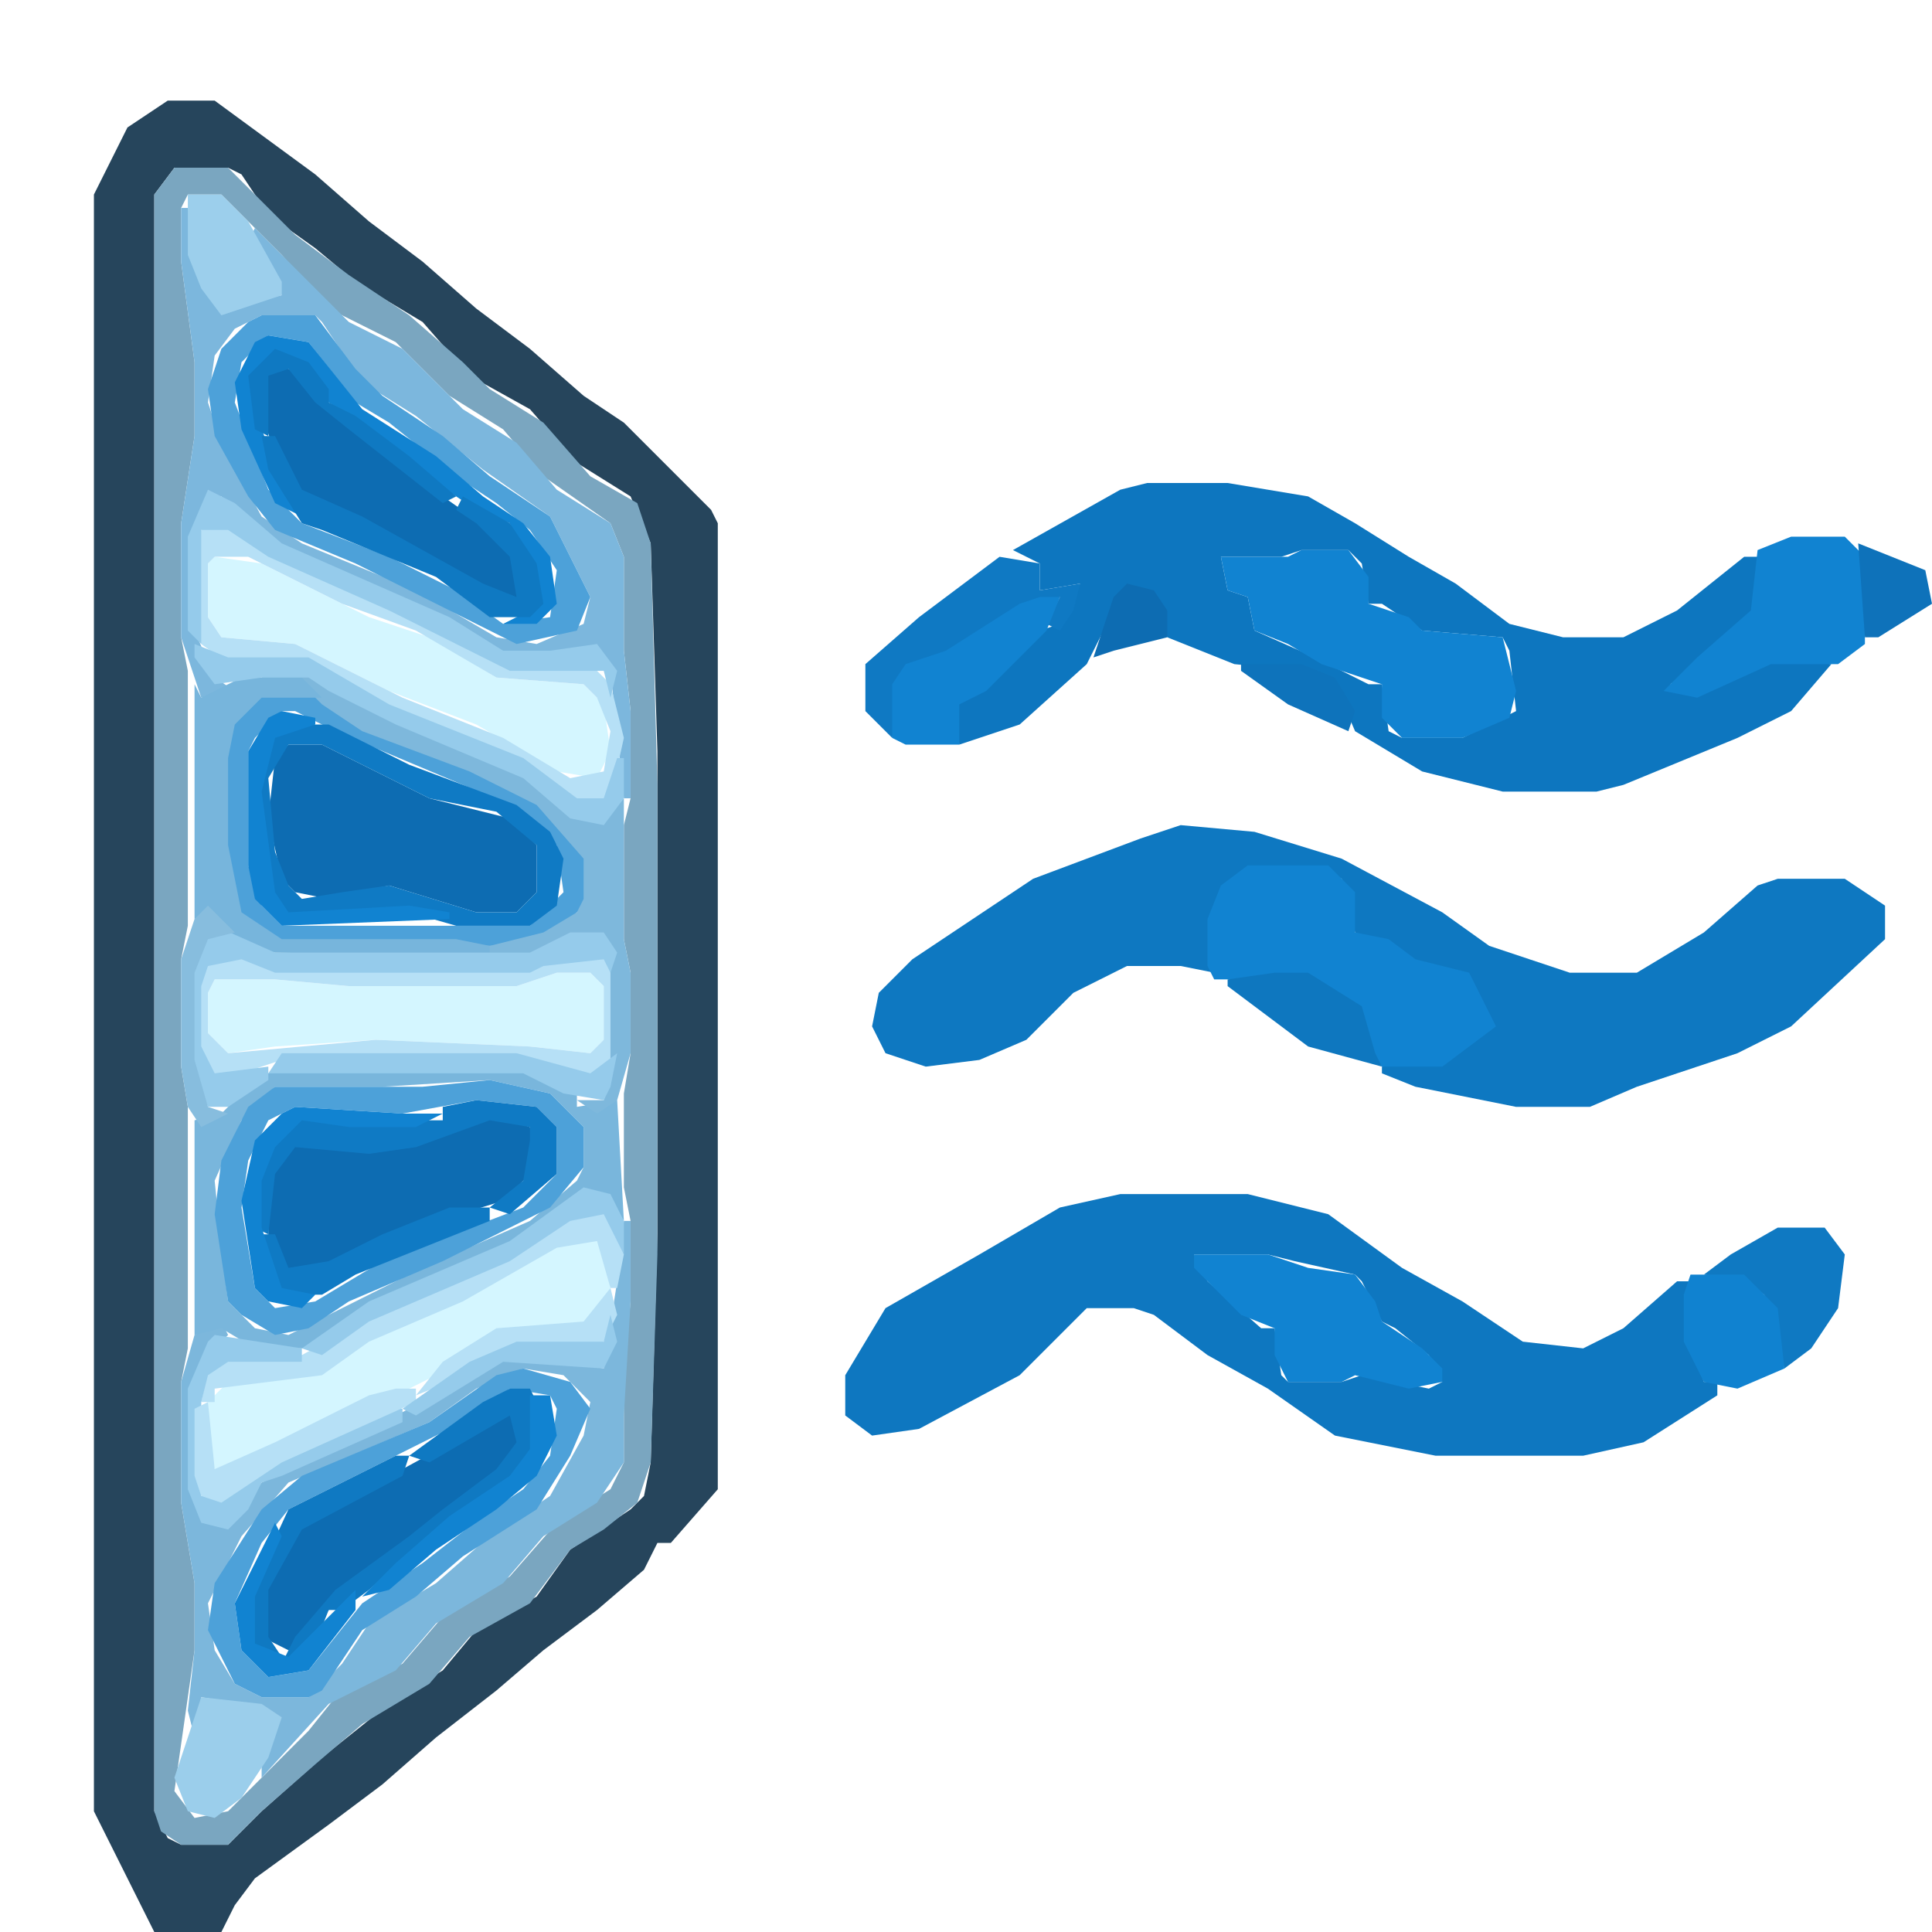
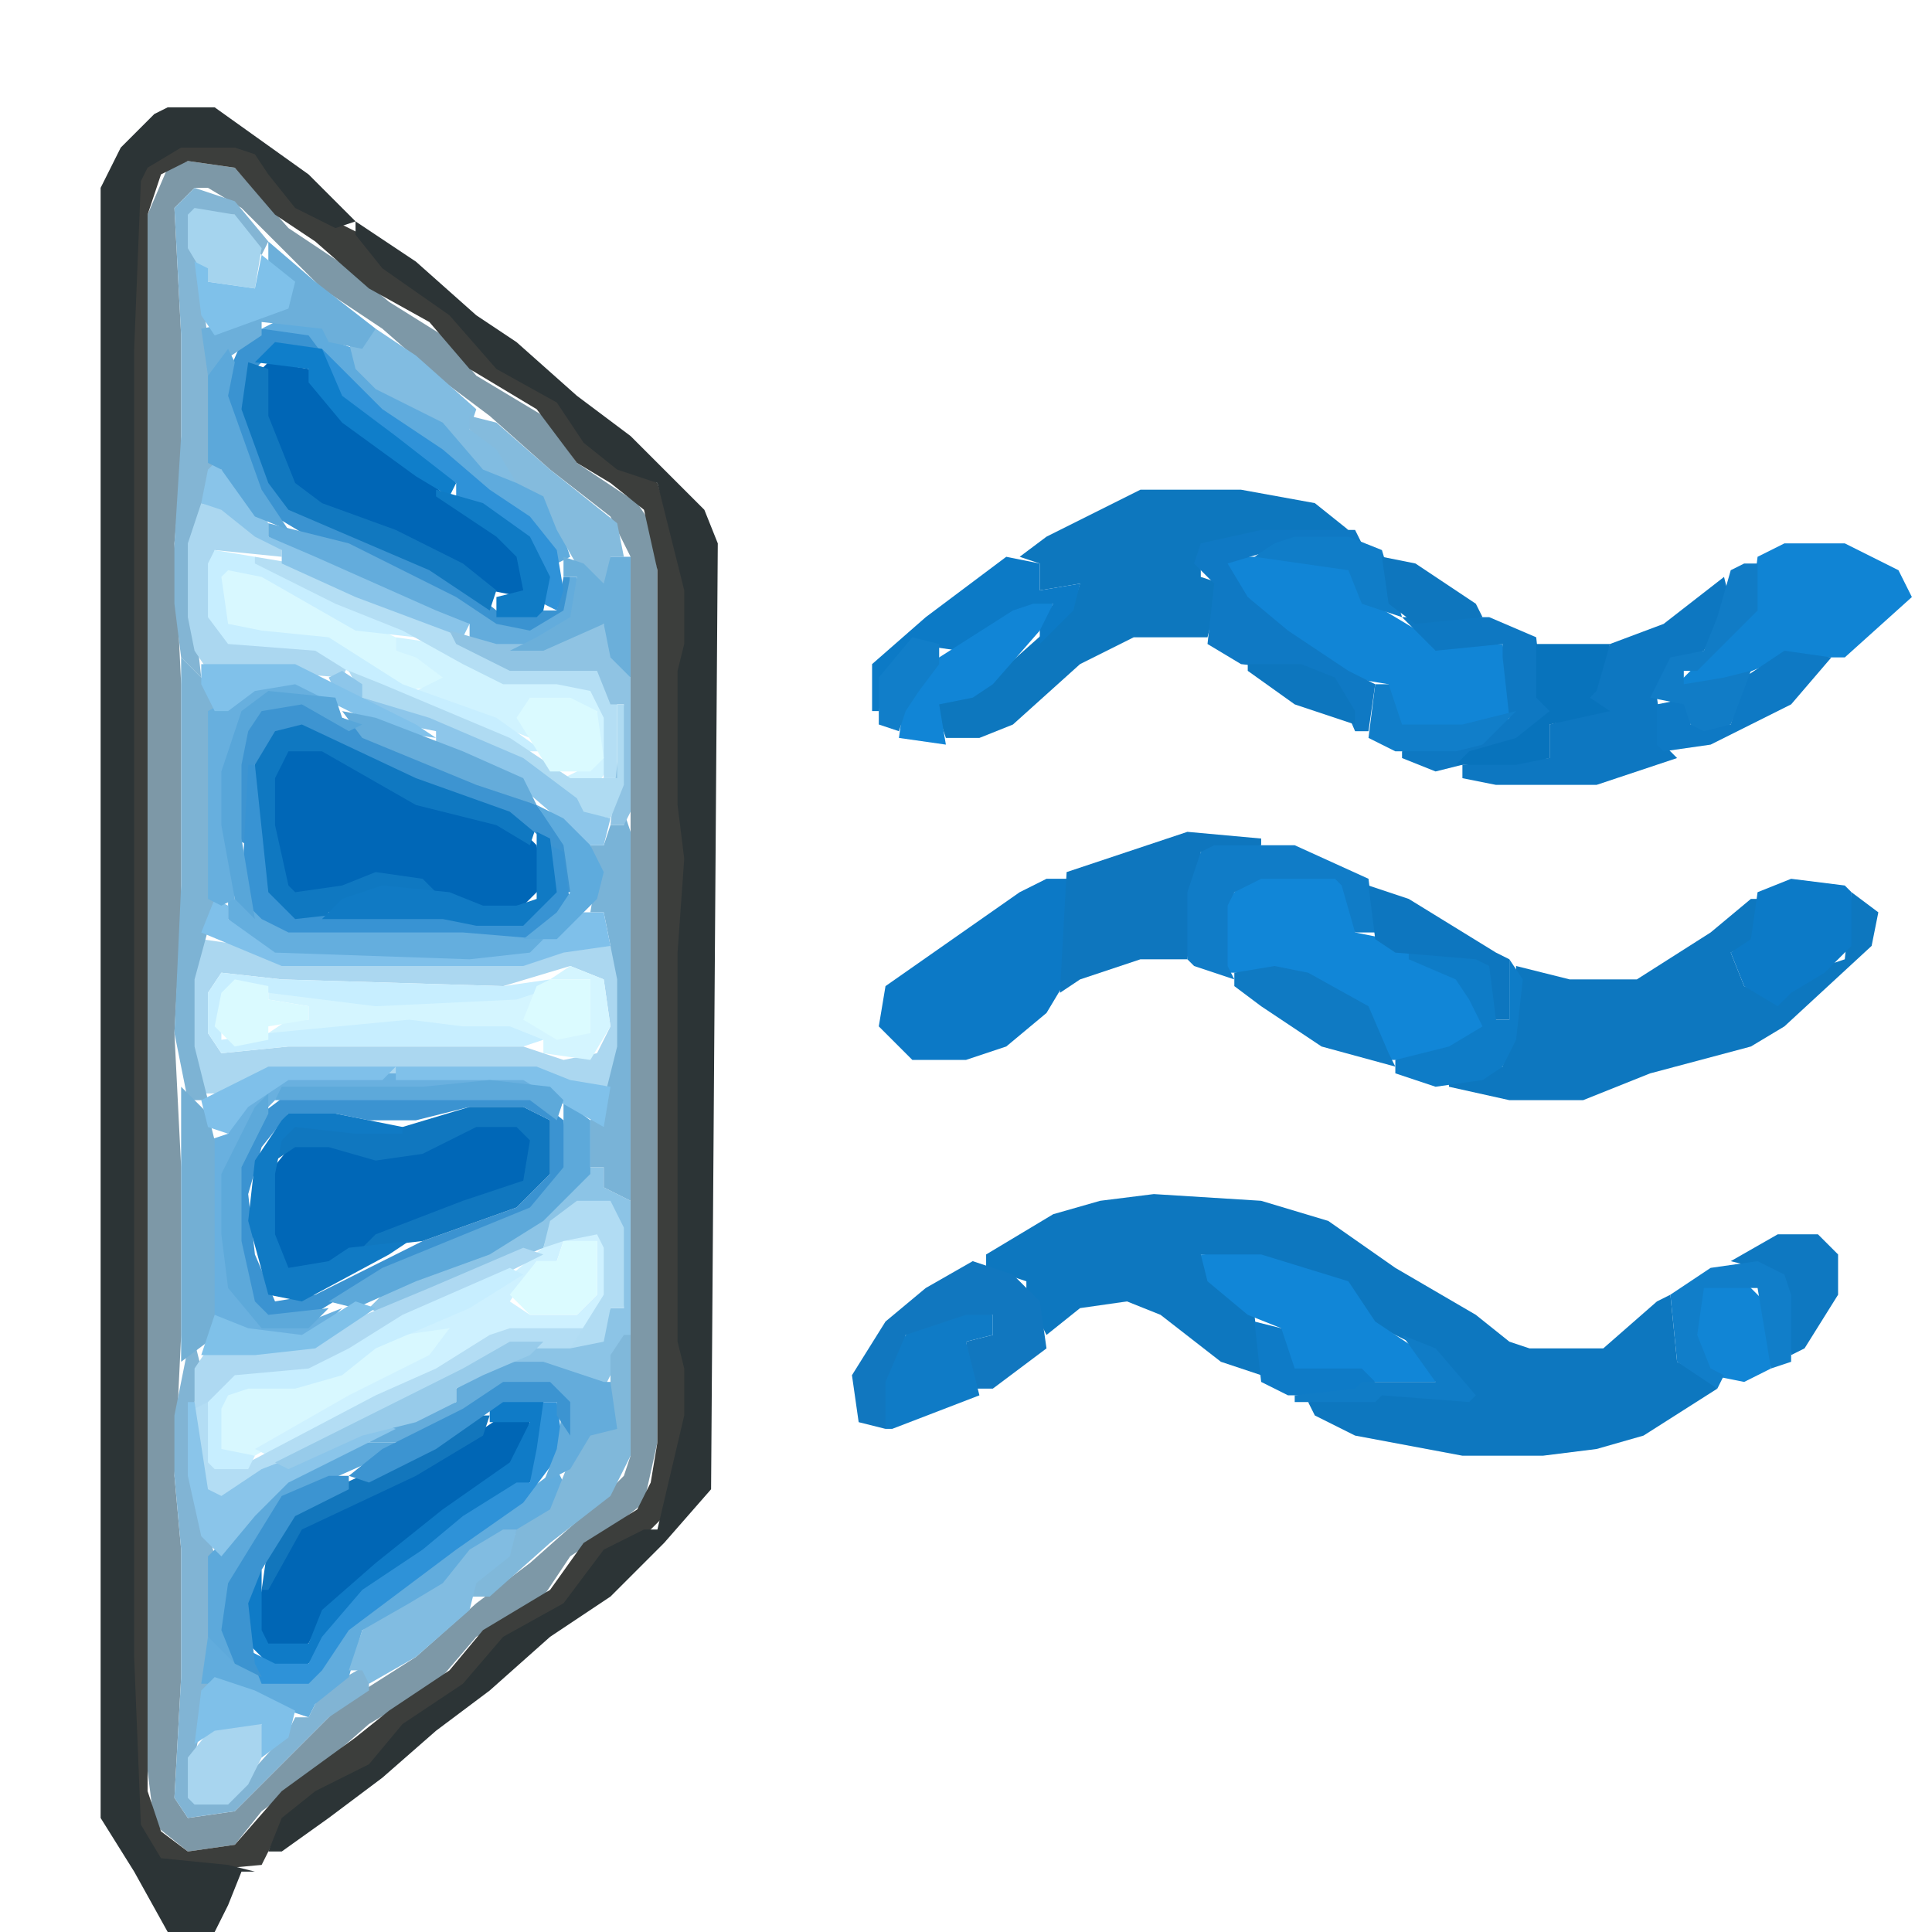
<svg xmlns="http://www.w3.org/2000/svg" viewBox="0 0 288 288" version="1.1" width="288" height="288">
-   <path d="M0,0 L7,0 L22,11 L30,18 L38,24 L46,31 L54,37 L62,44 L68,48 L81,61 L82,63 L82,207 L75,215 L73,215 L71,219 L64,225 L56,231 L49,237 L40,244 L32,251 L24,257 L13,265 L10,269 L8,273 L-2,273 L-8,261 L-11,255 L-11,14 L-6,4 Z M1,10 L-2,14 L-2,255 L0,259 L2,260 L9,260 L14,255 L23,247 L33,239 L41,234 L46,228 L55,223 L60,216 L69,210 L71,208 L72,203 L73,169 L73,97 L72,66 L69,59 L61,54 L54,46 L45,41 L38,33 L28,27 L22,22 L15,17 L11,11 L9,10 Z " fill="#26455C" transform="translate(25,15)" />
-   <path d="M0,0 L8,0 L13,5 L18,10 L26,16 L35,22 L43,29 L47,33 L55,38 L62,46 L69,50 L71,56 L72,92 L72,162 L71,193 L69,199 L64,203 L59,206 L53,214 L44,219 L38,226 L28,232 L21,238 L13,245 L8,250 L1,250 L-2,248 L-3,245 L-3,4 Z M2,4 L1,6 L1,14 L3,29 L3,40 L1,53 L1,70 L2,75 L2,113 L1,118 L1,134 L2,140 L2,176 L1,181 L1,199 L3,211 L3,221 L0,242 L3,246 L8,245 L20,233 L24,228 L34,223 L40,216 L50,210 L57,202 L65,197 L67,193 L67,179 L68,169 L68,157 L67,152 L67,138 L68,132 L68,120 L67,115 L67,98 L68,94 L68,81 L67,72 L67,58 L65,53 L55,46 L49,39 L41,34 L33,26 L23,21 L16,13 L7,4 Z " fill="#7AA6C0" transform="translate(26,25)" />
-   <path d="M0,0 L11,1 L24,5 L39,13 L46,18 L58,22 L68,22 L78,16 L86,9 L89,8 L99,8 L105,12 L105,17 L91,30 L83,34 L68,39 L61,42 L50,42 L35,39 L30,37 L30,36 L39,35 L46,30 L43,23 L34,20 L26,16 L24,8 L22,7 L10,7 L6,10 L5,14 L5,22 L0,21 L-8,21 L-16,25 L-23,32 L-30,35 L-38,36 L-44,34 L-46,30 L-45,25 L-40,20 L-31,14 L-22,8 L-6,2 Z " fill="#0E78C1" transform="translate(176,123)" />
-   <path d="M0,0 L19,0 L31,3 L42,11 L51,16 L60,22 L69,23 L75,20 L83,13 L85,13 L85,22 L87,28 L89,28 L89,30 L78,37 L69,39 L47,39 L32,36 L22,29 L13,24 L5,18 L2,17 L-5,17 L-10,22 L-15,27 L-30,35 L-37,36 L-41,33 L-41,27 L-35,17 L-21,9 L-9,2 Z M11,9 L13,13 L21,20 L23,20 L24,27 L25,28 L33,28 L36,27 L46,29 L48,28 L46,24 L41,20 L39,19 L36,13 L35,12 L26,10 L22,9 Z " fill="#0E77C0" transform="translate(167,178)" />
-   <path d="M0,0 L12,0 L24,2 L31,6 L39,11 L46,15 L54,21 L62,23 L71,23 L79,19 L89,11 L91,11 L91,19 L84,26 L78,30 L82,31 L93,26 L102,27 L96,34 L88,38 L71,45 L67,46 L53,46 L41,43 L31,37 L28,30 L23,28 L13,27 L3,23 L0,16 L-4,17 L-9,27 L-19,36 L-28,39 L-29,33 L-21,27 L-16,22 L-13,21 L-10,15 L-16,16 L-16,12 L-20,10 L-4,1 Z M23,10 L20,11 L11,11 L12,16 L15,17 L16,22 L25,26 L33,30 L35,30 L36,37 L38,38 L47,38 L55,34 L54,25 L53,23 L41,22 L35,18 L33,18 L32,12 L30,10 Z " fill="#0D76BF" transform="translate(171,72)" />
-   <path d="M0,0 L1,0 L3,9 L6,15 L15,13 L10,5 L11,3 L21,13 L25,17 L33,21 L42,30 L50,35 L56,42 L64,47 L66,52 L66,66 L67,75 L67,88 L66,88 L64,69 L62,66 L48,67 L34,59 L13,50 L6,43 L4,43 L2,49 L2,63 L5,70 L8,72 L3,73 L0,64 L0,47 L2,34 L2,23 L0,8 Z M12,16 L8,18 L5,22 L4,29 L6,35 L12,46 L18,50 L35,57 L47,64 L53,65 L60,62 L61,58 L55,46 L45,39 L35,31 L27,26 L21,17 L20,16 Z " fill="#7CB7DD" transform="translate(27,31)" />
-   <path d="M0,0 L1,0 L1,12 L0,29 L0,36 L-4,42 L-12,47 L-18,54 L-28,60 L-34,67 L-44,72 L-54,83 L-54,80 L-52,74 L-57,72 L-63,71 L-64,77 L-65,73 L-64,64 L-64,54 L-66,42 L-66,24 L-64,17 L-60,15 L-59,17 L-63,21 L-64,25 L-64,40 L-62,45 L-58,44 L-54,39 L-38,31 L-24,24 L-18,20 L-8,21 L-3,22 L-1,9 Z M-15,22 L-22,25 L-29,30 L-50,39 L-57,47 L-62,57 L-61,64 L-58,69 L-54,71 L-47,71 L-42,66 L-38,60 L-28,54 L-20,47 L-11,41 L-6,32 L-5,27 L-9,23 Z " fill="#7CB7DC" transform="translate(93,182)" />
-   <path d="M0,0 L12,0 L16,4 L16,10 L21,11 L25,14 L33,16 L37,24 L29,30 L20,30 L17,26 L16,21 L9,17 L-5,17 L-6,15 L-6,8 L-4,3 Z " fill="#1183D1" transform="translate(186,129)" />
-   <path d="M0,0 L5,0 L21,8 L33,11 L37,15 L37,22 L34,25 L28,25 L15,21 L6,23 L1,22 L-1,20 L-3,11 L-2,2 Z " fill="#0D6CB2" transform="translate(43,111)" />
-   <path d="M0,0 L7,0 L10,4 L10,8 L16,10 L18,12 L30,13 L32,21 L31,25 L24,28 L15,28 L12,25 L12,20 L3,17 L-2,14 L-7,12 L-8,7 L-11,6 L-12,1 L-2,1 Z " fill="#1183D1" transform="translate(194,82)" />
-   <path d="M0,0 L5,1 L6,8 L3,13 L2,14 L-11,15 L-20,21 L-26,24 L-36,28 L-50,35 L-53,35 L-54,33 L-54,25 L-51,22 L-37,20 L-26,13 L-10,6 Z " fill="#D4F6FF" transform="translate(85,184)" />
-   <path d="M0,0 L7,1 L23,9 L32,12 L42,18 L55,19 L58,22 L59,29 L57,33 L51,32 L39,25 L26,20 L12,13 L1,12 L-1,9 L-1,1 Z " fill="#D4F6FF" transform="translate(32,83)" />
-   <path d="M0,0 L6,2 L7,8 L2,13 L-11,17 L-23,22 L-26,24 L-31,23 L-33,18 L-33,9 L-29,4 L-16,5 L-3,1 Z " fill="#0D6CB2" transform="translate(73,166)" />
-   <path d="M0,0 L36,0 L44,4 L44,6 L50,5 L51,23 L48,19 L44,20 L34,27 L13,36 L4,42 L-4,42 L-9,39 L-13,40 L-13,8 L-9,7 L-4,2 Z M31,2 L15,3 L-1,3 L-6,8 L-10,17 L-9,27 L-8,35 L-4,39 L1,40 L9,36 L21,30 L37,23 L44,17 L45,15 L45,9 L40,4 Z " fill="#79B6DC" transform="translate(42,159)" />
-   <path d="M0,0 L5,0 L7,2 L7,10 L5,12 L-4,11 L-27,10 L-42,11 L-49,12 L-52,9 L-52,3 L-51,1 L-42,1 L-31,2 L-6,2 Z " fill="#D4F6FF" transform="translate(83,145)" />
-   <path d="M0,0 L9,2 L14,7 L14,13 L9,19 L-7,27 L-21,33 L-27,37 L-32,38 L-37,35 L-39,33 L-41,20 L-40,12 L-36,4 L-32,1 L-10,1 Z M-2,3 L-13,5 L-29,4 L-33,6 L-36,12 L-37,19 L-35,31 L-32,34 L-26,33 L-16,27 L5,19 L10,14 L10,7 L7,4 Z " fill="#4DA1D9" transform="translate(73,161)" />
-   <path d="M0,0 L8,0 L14,8 L18,12 L27,18 L34,24 L43,30 L49,42 L47,47 L38,49 L30,45 L14,37 L2,32 L-2,27 L-7,18 L-8,11 L-6,5 L-2,1 Z M1,3 L-3,7 L-4,13 L1,26 L6,31 L19,36 L29,41 L36,46 L43,45 L44,38 L40,32 L35,28 L29,24 L19,16 L14,13 L7,4 Z " fill="#4DA1D9" transform="translate(39,47)" />
-   <path d="M0,0 L7,0 L18,6 L38,14 L48,23 L49,25 L49,31 L44,36 L40,38 L3,38 L-3,34 L-5,30 L-6,23 L-6,10 L-4,3 Z M3,3 L-1,7 L-2,9 L-2,26 L0,32 L3,35 L40,35 L45,30 L44,23 L39,18 L30,14 L11,6 L5,3 Z " fill="#4DA1D9" transform="translate(39,103)" />
-   <path d="M0,0 L7,2 L10,6 L7,13 L2,21 L-9,28 L-16,34 L-24,39 L-30,48 L-32,49 L-39,49 L-43,47 L-47,39 L-46,32 L-39,21 L-33,16 L-14,8 L-4,1 Z M-2,3 L-11,9 L-27,17 L-35,21 L-39,26 L-43,35 L-42,42 L-38,46 L-32,45 L-24,35 L-15,29 L-6,22 L0,18 L4,13 L5,6 L4,4 Z " fill="#4DA1D9" transform="translate(78,204)" />
-   <path d="M0,0 L4,2 L9,8 L20,16 L25,20 L35,27 L37,31 L36,36 L31,34 L11,23 L4,20 L1,16 L-2,8 L-2,2 Z " fill="#0D6CB2" transform="translate(41,54)" />
-   <path d="M0,0 L2,2 L1,7 L-8,15 L-14,19 L-24,27 L-29,32 L-33,36 L-37,34 L-37,27 L-32,18 L-28,15 L-16,9 L-5,3 Z " fill="#0D6CB2" transform="translate(76,210)" />
-   <path d="M0,0 L5,2 L21,10 L35,16 L41,20 L50,21 L56,21 L59,24 L61,32 L59,41 L54,42 L44,35 L22,26 L14,21 L2,21 L-2,18 L-3,15 L-3,4 L-2,1 Z M0,5 L-1,6 L-1,14 L1,17 L12,18 L28,26 L43,32 L53,38 L58,37 L59,31 L57,26 L55,24 L42,23 L30,16 L19,12 L5,5 Z " fill="#B6E0F6" transform="translate(32,78)" />
-   <path d="M0,0 L7,1 L9,2 L47,2 L52,0 L58,0 L60,4 L60,15 L56,19 L45,16 L10,16 L1,19 L-2,17 L-3,14 L-3,5 Z M51,3 L45,5 L20,5 L9,4 L0,4 L-1,6 L-1,12 L2,15 L24,13 L47,14 L56,15 L58,13 L58,5 L56,3 Z " fill="#B6E0F6" transform="translate(32,142)" />
-   <path d="M0,0 L11,0 L17,2 L24,3 L27,7 L28,10 L34,14 L37,17 L37,19 L32,20 L24,18 L22,19 L14,19 L12,15 L12,11 L7,9 L0,2 Z " fill="#1183D1" transform="translate(178,187)" />
-   <path d="M0,0 L8,0 L11,3 L11,16 L7,19 L-3,19 L-14,24 L-19,23 L-14,18 L-6,11 L-5,2 Z " fill="#1183D1" transform="translate(267,80)" />
-   <path d="M0,0 L7,0 L19,6 L35,12 L40,16 L42,20 L41,27 L37,30 L26,30 L19,28 L1,29 L-2,25 L-4,10 L-2,2 Z M1,3 L-2,8 L-1,19 L1,24 L3,26 L9,25 L16,24 L29,28 L35,28 L38,25 L38,18 L32,13 L22,11 L6,3 Z " fill="#0F7AC4" transform="translate(42,108)" />
-   <path d="M0,0 L7,0 L17,6 L37,14 L45,20 L48,22 L52,21 L54,19 L54,40 L55,45 L55,57 L53,64 L50,66 L47,64 L51,64 L52,61 L52,42 L51,40 L44,41 L40,43 L2,43 L2,42 L34,41 L42,39 L47,36 L48,34 L48,28 L41,20 L31,15 L15,9 L9,5 L6,2 L0,1 Z " fill="#7EB8DC" transform="translate(39,100)" />
-   <path d="M0,0 L9,0 L12,3 L3,3 L-1,7 L-2,12 L-2,25 L0,35 L6,39 L32,39 L37,40 L37,41 L3,41 L-1,39 L-5,35 L-7,36 L-7,1 L-6,3 Z " fill="#77B5DC" transform="translate(36,101)" />
-   <path d="M0,0 L6,1 L6,5 L12,4 L11,8 L9,11 L7,10 L9,6 L0,10 L-9,16 L-14,17 L-16,27 L-20,23 L-20,16 L-12,9 Z " fill="#0F79C3" transform="translate(149,83)" />
-   <path d="M0,0 L3,0 L1,5 L-8,14 L-12,16 L-12,22 L-20,22 L-22,21 L-22,13 L-20,10 L-14,8 L-3,1 Z " fill="#1183D1" transform="translate(155,89)" />
-   <path d="M0,0 L4,1 L6,7 L5,12 L4,12 L2,5 L-4,6 L-18,14 L-32,20 L-39,25 L-55,27 L-55,29 L-57,29 L-56,24 L-53,22 L-42,22 L-33,17 L-23,12 L-9,6 Z M3,12 Z M-58,29 Z " fill="#B6E0F6" transform="translate(87,180)" />
-   <path d="M0,0 L7,0 L10,4 L9,12 L5,18 L1,21 L-2,10 L-5,8 L-11,7 L-7,4 Z " fill="#0F79C2" transform="translate(265,183)" />
-   <path d="M0,0 L8,0 L13,5 L14,14 L7,17 L2,16 L-1,10 L-1,3 Z " fill="#1082D0" transform="translate(252,190)" />
-   <path d="M0,0 L9,4 L47,4 L53,1 L58,1 L60,4 L59,7 L58,5 L49,6 L47,7 L9,7 L4,5 L-1,6 L-2,9 L-2,18 L0,22 L8,21 L8,23 L2,27 L-1,27 L-4,20 L-4,7 L-1,1 Z M8,20 Z " fill="#95CBEB" transform="translate(32,138)" />
-   <path d="M0,0 L9,1 L12,4 L12,11 L5,17 L2,16 L7,12 L8,6 L8,4 L2,3 L-9,7 L-16,8 L-27,7 L-30,11 L-31,20 L-33,19 L-33,12 L-29,4 L-24,2 L-19,3 L-5,3 L-5,1 Z " fill="#0F7AC4" transform="translate(71,164)" />
-   <path d="M0,0 L9,1 L12,3 L10,9 L6,15 L2,18 L-2,17 L-4,12 Z " fill="#9BCEEB" transform="translate(30,253)" />
-   <path d="M0,0 L6,1 L14,11 L25,18 L32,24 L38,28 L42,33 L43,40 L40,43 L35,43 L39,41 L40,37 L37,31 L36,28 L31,26 L25,22 L15,14 L9,10 L5,4 L1,3 L-2,6 L-1,14 L3,24 L5,27 L1,25 L-4,14 L-5,7 L-2,1 Z " fill="#1183D1" transform="translate(40,50)" />
-   <path d="M0,0 L4,2 L11,8 L36,19 L44,24 L51,24 L58,23 L61,27 L60,31 L59,27 L45,27 L37,23 L27,18 L9,10 L3,6 L-1,6 L-1,23 L-3,21 L-3,7 Z " fill="#95CBEB" transform="translate(31,73)" />
-   <path d="M0,0 L2,0 L6,8 L15,12 L33,22 L38,24 L37,18 L32,13 L29,11 L30,9 L37,13 L41,19 L42,25 L40,27 L34,27 L26,21 L9,14 L6,13 L1,5 Z " fill="#0F79C2" transform="translate(39,65)" />
-   <path d="M0,0 L5,0 L9,4 L14,13 L14,15 L5,18 L2,14 L0,9 Z " fill="#9CCFEC" transform="translate(28,29)" />
-   <path d="M0,0 L3,0 L4,2 L4,9 L-2,16 L-13,23 L-21,30 L-25,33 L-27,33 L-29,38 L-34,41 L-32,37 L-26,30 L-15,22 L-10,18 L-2,12 L1,8 L0,4 L-12,11 L-15,10 L-4,2 Z " fill="#0F79C2" transform="translate(76,207)" />
-   <path d="M0,0 L5,2 L17,2 L29,9 L49,17 L57,23 L61,23 L63,17 L64,17 L64,23 L61,27 L56,26 L49,20 L30,12 L20,7 L17,5 L10,5 L3,6 L0,2 Z " fill="#95CBEB" transform="translate(29,96)" />
-   <path d="M0,0 L13,2 L13,4 L2,4 L-1,6 L-2,10 L-2,24 L3,23 L12,17 L25,11 L28,11 L28,13 L10,21 L7,22 L5,26 L2,29 L-2,28 L-4,23 L-4,8 L-1,1 Z M28,10 Z " fill="#95CBEB" transform="translate(32,199)" />
-   <path d="M0,0 L5,0 L13,5 L15,12 L16,14 L5,11 L-7,2 L-7,1 Z " fill="#0E77BF" transform="translate(190,145)" />
-   <path d="M0,0 Z M-3,1 L0,1 L0,3 L-20,12 L-29,18 L-32,17 L-33,14 L-33,4 L-31,3 L-30,13 L-21,9 L-7,2 Z " fill="#B6E0F6" transform="translate(62,206)" />
-   <path d="M0,0 Z M-6,1 L0,1 L0,3 L-20,11 L-25,14 L-31,14 L-34,8 L-34,5 L-32,5 L-30,10 L-24,9 L-16,5 Z " fill="#0F7AC4" transform="translate(73,179)" />
-   <path d="M0,0 L35,0 L46,3 L50,0 L49,5 L48,7 L42,6 L36,3 L-2,3 Z " fill="#95CBEB" transform="translate(42,157)" />
-   <path d="M0,0 L4,1 L6,5 L6,10 L4,6 L3,4 L-2,5 L-11,11 L-32,20 L-39,25 L-42,24 L-32,17 L-11,8 Z " fill="#95CBEB" transform="translate(87,177)" />
-   <path d="M0,0 L5,1 L5,2 L-1,4 L-3,12 L-1,27 L1,30 L19,29 L25,30 L25,31 L0,32 L-4,28 L-5,23 L-5,6 L-2,1 Z " fill="#1183D1" transform="translate(42,106)" />
-   <path d="M0,0 Z M-2,1 L0,1 L-1,4 L-16,12 L-21,21 L-21,28 L-19,31 L-23,30 L-24,29 L-24,22 L-18,9 Z " fill="#0F79C2" transform="translate(61,216)" />
-   <path d="M0,0 L16,1 L22,1 L18,3 L8,3 L1,2 L-3,6 L-5,11 L-5,18 L-2,27 L3,28 L1,30 L-4,29 L-6,27 L-8,14 L-6,5 L-2,1 Z " fill="#1183D1" transform="translate(44,165)" />
-   <path d="M0,0 L10,4 L11,9 L3,14 L1,14 Z " fill="#0E72BA" transform="translate(277,81)" />
-   <path d="M0,0 L1,4 L-1,8 L-3,9 L-14,9 L-24,14 L-29,16 L-25,11 L-17,6 L-4,5 Z " fill="#B6E0F6" transform="translate(91,192)" />
-   <path d="M0,0 L3,0 L4,6 L1,12 L-5,17 L-14,23 L-21,29 L-25,30 L-20,25 L-12,18 L-3,12 L0,8 Z " fill="#1183D1" transform="translate(79,208)" />
-   <path d="M0,0 L5,2 L8,6 L8,8 L12,10 L20,16 L27,22 L25,23 L11,12 L6,8 L2,3 L-1,4 L-1,13 L-3,12 L-4,4 Z " fill="#0F79C2" transform="translate(41,52)" />
-   <path d="M0,0 L9,0 L14,2 L17,7 L16,10 L7,6 L0,1 Z " fill="#0E73BB" transform="translate(185,99)" />
-   <path d="M0,0 L1,2 L-3,11 L-3,18 L2,20 L7,15 L12,10 L12,13 L5,22 L-1,23 L-5,19 L-6,12 Z " fill="#1183D1" transform="translate(41,227)" />
-   <path d="M0,0 L1,4 L-1,8 L-16,7 L-29,15 L-31,14 L-21,7 L-14,4 L-1,4 Z " fill="#95CBEB" transform="translate(91,196)" />
-   <path d="M0,0 L4,1 L6,4 L6,8 L-2,10 L-5,11 L-2,2 Z " fill="#0D6CB2" transform="translate(168,87)" />
-   <path d="M0,0 L4,4 L0,5 L-2,10 L-2,23 L0,30 L3,31 L-1,33 L-3,30 L-4,24 L-4,8 L-2,2 Z " fill="#87BDDE" transform="translate(31,135)" />
+   <path d="M0,0 L7,1 L15,10 L24,16 L30,21 L38,26 L43,32 L53,38 L58,45 L67,51 L69,54 L70,61 L70,191 L68,200 L63,204 L57,208 L53,214 L43,220 L37,227 L27,233 L19,240 L11,246 L7,251 L0,252 L-5,248 L-6,240 L-6,8 L-3,1 Z M1,4 L-2,7 L-1,26 L-1,46 L-2,57 L-1,78 L-1,112 L-2,130 L-1,150 L-1,175 L-2,196 L-1,207 L-1,226 L-2,244 L0,247 L7,246 L23,230 L34,223 L43,215 L51,209 L60,201 L65,196 L66,193 L66,59 L63,53 L54,46 L45,38 L37,32 L29,25 L20,19 L13,12 L8,7 L3,4 Z " fill="#7D98A7" transform="translate(28,24)" />
+   <path d="M0,0 L8,0 L13,3 L17,9 L27,14 L32,20 L42,27 L48,34 L57,39 L62,46 L71,51 L76,67 L76,75 L75,79 L75,99 L76,114 L75,121 L75,179 L76,183 L76,190 L72,205 L69,208 L61,213 L57,219 L47,225 L40,233 L31,239 L27,244 L17,249 L14,253 L12,257 L1,258 L-4,256 L-7,251 L-8,226 L-8,31 L-7,6 L-3,1 Z M1,3 L-3,5 L-5,11 L-5,246 L-3,252 L1,255 L8,254 L15,246 L26,238 L31,234 L40,228 L45,222 L55,216 L60,209 L68,204 L70,200 L71,194 L71,64 L69,55 L64,51 L59,48 L53,40 L43,34 L37,27 L28,22 L20,15 L14,11 L8,4 Z " fill="#3C3E3C" transform="translate(27,21)" />
+   <path d="M0,0 L16,1 L26,4 L36,11 L48,18 L53,22 L56,23 L67,23 L75,16 L77,15 L78,25 L82,27 L84,29 L73,36 L66,38 L58,39 L46,39 L30,36 L24,33 L23,31 L33,30 L35,29 L47,30 L42,24 L32,19 L29,14 L16,10 L7,9 L10,14 L15,18 L16,27 L10,25 L1,18 L-4,16 L-11,17 L-16,21 L-19,15 L-19,13 L-25,11 L-25,9 L-15,3 L-8,1 Z " fill="#0D77BF" transform="translate(172,178)" />
+   <path d="M0,0 L7,0 L21,10 L28,17 L25,18 L19,15 L15,10 L13,7 L10,6 L2,6 L-3,9 L-4,11 L-5,36 L-5,231 L-4,256 L-1,261 L9,262 L13,263 L11,263 L9,268 L7,272 L0,272 L-5,263 L-10,255 L-10,12 L-7,6 L-2,1 Z " fill="#2C3436" transform="translate(25,16)" />
+   <path d="M0,0 L9,6 L18,14 L24,18 L33,26 L41,32 L52,43 L54,48 L53,189 L46,197 L38,205 L29,211 L20,219 L12,225 L4,232 L-4,238 L-11,243 L-13,243 L-11,238 L-6,234 L2,230 L7,224 L16,218 L22,211 L31,206 L37,198 L43,195 L45,195 L49,178 L49,171 L48,167 L48,109 L49,95 L48,87 L48,67 L49,63 L49,55 L45,39 L39,37 L34,33 L30,27 L21,22 L14,14 L4,7 L0,2 Z " fill="#2C3436" transform="translate(53,33)" />
+   <path d="M0,0 L15,0 L26,2 L31,6 L18,7 L9,9 L9,13 L12,14 L10,22 L-1,22 L-9,26 L-19,35 L-24,37 L-29,37 L-31,31 L-23,29 L-14,21 L-10,17 L-9,14 L-15,15 L-15,11 L-18,10 L-14,7 Z " fill="#0D77BE" transform="translate(170,73)" />
+   <path d="M0,0 L4,3 L3,8 L-10,20 L-15,23 L-30,27 L-40,31 L-51,31 L-60,29 L-60,28 L-52,26 L-50,18 L-50,11 L-42,13 L-32,13 L-21,6 L-15,1 L-14,1 L-14,7 L-18,9 L-16,14 L-11,16 L-7,12 L-1,10 Z " fill="#0D77BF" transform="translate(276,133)" />
+   <path d="M0,0 L5,0 L21,9 L34,12 L37,15 L38,21 L34,25 L26,24 L18,20 L11,21 L6,23 L1,23 L-1,21 L-3,12 L-3,5 Z " fill="#0067B7" transform="translate(43,111)" />
+   <path d="M0,0 L7,1 L12,3 L48,3 L56,0 L61,1 L63,6 L63,16 L61,22 L52,21 L50,20 L10,20 L4,23 L0,23 L-2,16 L-2,6 Z M55,4 L45,7 L12,6 L3,5 L1,8 L1,14 L3,17 L13,16 L48,16 L54,18 L59,17 L61,13 L60,6 Z " fill="#ABD7F0" transform="translate(30,140)" />
+   <path d="M0,0 L11,0 L14,4 L14,9 L19,10 L26,14 L31,17 L34,21 L33,24 L26,28 L19,28 L16,24 L15,20 L6,15 L-5,15 L-6,14 L-6,5 L-2,1 Z " fill="#1186D7" transform="translate(188,130)" />
+   <path d="M0,0 L6,0 L9,3 L8,9 L2,12 L-10,16 L-24,23 L-29,22 L-31,17 L-31,8 L-27,3 L-18,4 L-13,5 L-4,2 Z " fill="#0067B7" transform="translate(71,167)" />
+   <path d="M0,0 L16,0 L19,2 L20,6 L30,12 L33,13 L41,13 L42,20 L43,23 L35,26 L26,26 L24,24 L24,19 L18,18 L12,14 L6,10 L1,5 L-1,1 Z " fill="#1185D6" transform="translate(183,83)" />
+   <path d="M0,0 L3,0 L3,15 L0,20 L-6,25 L-12,27 L-20,27 L-25,22 L-24,16 L-14,9 L-4,2 Z " fill="#0C79C6" transform="translate(156,131)" />
+   <path d="M0,0 L6,1 L12,9 L23,17 L29,22 L37,27 L39,31 L38,35 L33,34 L26,29 L12,23 L5,20 L2,16 L-1,8 L-1,1 Z " fill="#0066B6" transform="translate(40,54)" />
+   <path d="M0,0 L4,1 L2,7 L-6,13 L-20,24 L-27,30 L-29,34 L-35,35 L-37,32 L-36,26 L-31,17 L-15,9 L-6,4 Z " fill="#0066B5" transform="translate(75,211)" />
+   <path d="M0,0 L9,0 L17,4 L19,8 L9,17 L0,17 L-12,22 L-16,21 L-11,16 L-5,10 L-4,2 Z " fill="#1084D4" transform="translate(266,81)" />
+   <path d="M0,0 L1,4 L-3,11 L-8,13 L-10,18 L-9,25 L-7,27 L-19,31 L-34,31 L-39,30 L-39,28 L-26,27 L-26,22 L-19,20 L-24,19 L-20,17 L-17,10 L-9,7 Z " fill="#0D77C1" transform="translate(257,86)" />
+   <path d="M0,0 L36,0 L41,4 L42,11 L36,18 L10,29 L2,34 L-3,34 L-7,29 L-8,22 L-8,11 L-4,3 Z M27,2 L19,4 L12,4 L7,3 L0,3 L-4,8 L-6,15 L-5,24 L-2,31 L4,30 L20,22 L34,17 L39,12 L39,4 L35,2 Z " fill="#3B93D1" transform="translate(43,163)" />
+   <path d="M0,0 L9,0 L22,4 L26,10 L32,14 L35,17 L35,19 L26,19 L22,18 L14,18 L12,15 L12,11 L7,9 L1,4 Z " fill="#1186D7" transform="translate(179,187)" />
+   <path d="M0,0 L11,1 L11,2 L2,3 L0,19 L-7,19 L-16,22 L-19,24 L-18,6 Z " fill="#0E76BE" transform="translate(177,124)" />
+   <path d="M0,0 L6,2 L10,6 L11,13 L3,19 L0,19 L-1,12 L3,11 L3,8 L-5,11 L-10,11 L-13,25 L-17,24 L-18,17 L-13,9 L-7,4 Z " fill="#1177BF" transform="translate(145,188)" />
+   <path d="M0,0 L1,4 L0,9 L0,20 L3,32 L2,52 L0,62 L0,68 L5,68 L14,58 L15,56 L17,56 L19,52 L26,48 L26,52 L20,56 L6,70 L-1,71 L-3,68 L-2,50 L-2,31 L-3,20 L-3,11 L-1,1 Z " fill="#81B4D4" transform="translate(29,200)" />
+   <path d="M0,0 L5,1 L22,9 L34,13 L38,16 L37,19 L32,16 L20,13 L6,5 L1,5 L-1,9 L-1,16 L1,25 L2,26 L9,25 L14,23 L21,24 L23,26 L15,26 L7,29 L6,31 L0,30 L-3,26 L-4,20 L-4,6 L-1,1 Z " fill="#0F78C1" transform="translate(42,107)" />
+   <path d="M0,0 L4,0 L2,4 L-6,9 L-13,12 L-25,19 L-30,19 L-31,18 L-31,12 L-29,9 L-24,8 L-15,7 L-8,3 L-5,1 Z " fill="#D8F8FF" transform="translate(63,198)" />
+   <path d="M0,0 L4,1 L5,3 L5,10 L2,15 L-4,16 L-13,17 L-24,24 L-36,29 L-46,34 L-48,33 L-34,25 L-22,19 L-19,15 L-26,16 L-24,14 L-12,9 L-4,2 Z M-2,2 L-3,5 L-6,5 L-10,11 L-7,13 L0,13 L3,10 L3,2 Z " fill="#CEF1FF" transform="translate(86,183)" />
+   <path d="M0,0 L5,2 L6,9 L3,14 L-4,13 L-4,11 L-9,10 L-17,10 L-28,9 L-33,10 L-45,10 L-42,8 L-39,8 L-39,6 L-45,5 L-45,4 L-34,4 L-29,5 L-5,4 L-6,8 L-2,10 L3,10 L3,2 L-3,2 Z " fill="#D4F5FF" transform="translate(85,144)" />
+   <path d="M0,0 L8,1 L9,2 L9,10 L5,14 L0,17 L-2,19 L-7,16 L-9,11 L-6,9 L-5,2 Z " fill="#0C7AC7" transform="translate(267,131)" />
+   <path d="M0,0 L6,2 L11,8 L10,10 L6,6 L6,4 L0,4 L1,14 L2,23 L3,42 L0,53 L0,64 L1,73 L-2,70 L-3,62 L-3,53 L-2,37 L-2,22 L-3,3 Z " fill="#83B5D4" transform="translate(29,28)" />
+   <path d="M0,0 L5,1 L16,7 L25,11 L25,13 L30,14 L33,18 L26,19 L15,12 L5,11 L0,10 L-2,7 L-2,2 Z " fill="#D8F8FF" transform="translate(34,84)" />
+   <path d="M0,0 L1,2 L-1,7 L-13,13 L-19,20 L-26,23 L-29,24 L-31,31 L-36,35 L-37,37 L-43,35 L-49,32 L-53,32 L-52,25 L-44,31 L-37,31 L-33,26 L-29,21 L-19,14 L-8,6 Z " fill="#61ACDD" transform="translate(83,219)" />
+   <path d="M0,0 L14,0 L15,2 L5,2 L-5,5 L-2,10 L4,15 L13,21 L17,23 L16,30 L14,30 L11,23 L6,21 L-3,20 L-8,17 L-7,8 L-10,5 L-9,2 Z " fill="#0F79C4" transform="translate(188,79)" />
+   <path d="M0,0 L2,0 L2,3 L6,5 L6,25 L2,33 L-7,30 L-13,29 L-9,27 L1,26 L3,21 L5,21 L4,9 L3,6 L-2,6 L-6,9 L-7,12 L-31,22 L-33,21 L-29,17 L-23,15 L-11,10 Z " fill="#8CC4E6" transform="translate(88,174)" />
+   <path d="M0,0 L7,0 L9,3 L2,3 L-2,7 L-1,15 L3,25 L7,28 L18,32 L30,38 L35,42 L44,42 L45,37 L46,37 L46,42 L43,45 L39,46 L32,43 L24,38 L7,31 L2,28 L-2,22 L-6,9 L-3,2 Z " fill="#3A93D1" transform="translate(39,49)" />
+   <path d="M0,0 L8,0 L12,2 L12,10 L7,15 L-7,20 L-16,21 L-14,19 L-1,14 L8,11 L9,5 L7,3 L1,3 L-7,7 L-14,8 L-21,6 L-26,6 L-29,8 L-28,4 L-26,2 L-10,3 Z " fill="#1077BF" transform="translate(70,165)" />
+   <path d="M0,0 L5,0 L7,2 L6,8 L4,13 L-9,21 L-17,28 L-23,32 L-29,40 L-34,41 L-39,36 L-38,28 L-36,26 L-36,35 L-35,37 L-29,37 L-27,32 L-19,25 L-9,17 L1,10 L4,4 L-2,4 L-2,1 Z " fill="#0F7BC7" transform="translate(75,208)" />
+   <path d="M0,0 L35,0 L37,2 L14,3 L-1,3 L-6,8 L-9,15 L-9,24 L-7,34 L-4,37 L3,37 L8,35 L4,39 L-3,40 L-12,36 L-12,10 L-9,9 L-7,5 L-2,1 Z " fill="#69B0DF" transform="translate(43,160)" />
+   <path d="M0,0 L1,0 L1,18 L-2,24 L-11,31 L-20,39 L-23,39 L-22,36 L-17,32 L-16,29 L-11,26 L-7,16 L-3,13 L-2,13 L-2,3 Z " fill="#80B8DA" transform="translate(93,199)" />
+   <path d="M0,0 L4,1 L12,7 L12,8 L2,7 L2,17 L4,20 L17,21 L22,24 L21,26 L9,25 L1,25 L-1,22 L-2,17 L-2,6 Z " fill="#ABD7F0" transform="translate(30,75)" />
+   <path d="M0,0 L9,1 L42,2 L49,1 L47,3 L44,4 L23,5 L7,3 L2,2 L0,4 L0,10 L7,9 L28,7 L36,8 L43,8 L48,10 L45,11 L10,11 L0,12 L-2,9 L-2,3 Z " fill="#C7EEFF" transform="translate(33,145)" />
+   <path d="M0,0 L12,0 L23,5 L24,13 L21,13 L19,6 L18,5 L7,5 L3,7 L2,9 L2,18 L3,20 L-3,18 L-4,17 L-4,7 L-2,1 Z " fill="#107CC7" transform="translate(181,126)" />
+   <path d="M0,0 L6,1 L20,8 L39,16 L45,24 L45,29 L43,29 L41,22 L35,17 L21,12 L4,4 L0,5 L-3,10 L-4,22 L-6,21 L-6,10 L-4,3 Z " fill="#3D94D1" transform="translate(41,104)" />
+   <path d="M0,0 L4,4 L5,8 L5,37 L2,48 L2,58 L4,66 L1,66 L-1,56 L0,34 Z " fill="#7DB3D4" transform="translate(27,98)" />
+   <path d="M0,0 L5,1 L5,5 L11,4 L10,8 L5,13 L5,10 L7,7 L-3,11 L-7,14 L-14,13 L-18,18 L-19,23 L-20,23 L-20,16 L-12,9 Z " fill="#0C7AC6" transform="translate(150,83)" />
+   <path d="M0,0 L3,1 L-13,9 L-25,15 L-29,18 L-32,19 L-43,20 L-48,24 L-49,24 L-49,18 L-47,15 L-34,15 L-26,11 L-14,6 Z " fill="#AED9F2" transform="translate(78,186)" />
+   <path d="M0,0 L1,3 L1,58 L-3,56 L-3,53 L-5,53 L-5,46 L-3,43 L-1,35 L-1,25 L-3,15 L-5,15 L-4,9 L-5,5 L-3,5 L-2,2 L0,2 Z " fill="#79B3D7" transform="translate(93,121)" />
+   <path d="M0,0 L1,0 L3,19 L7,23 L16,22 L29,22 L34,23 L41,23 L45,19 L45,12 L47,13 L48,21 L43,25 L41,26 L6,26 L1,23 L-1,19 Z " fill="#3893D3" transform="translate(37,114)" />
+   <path d="M0,0 L3,0 L1,4 L-6,12 L-9,14 L-14,15 L-13,21 L-20,20 L-19,13 L-14,8 L-3,1 Z " fill="#1185D6" transform="translate(154,90)" />
+   <path d="M0,0 L7,1 L13,5 L16,6 L26,6 L30,8 L32,12 L32,19 L30,22 L25,21 L29,19 L30,18 L30,11 L20,10 L19,12 L20,15 L15,13 L3,8 L7,6 L3,3 L0,2 Z " fill="#D0F3FF" transform="translate(59,95)" />
+   <path d="M0,0 L12,0 L9,3 L0,3 L-9,8 L-25,16 L-37,22 L-43,26 L-46,24 L-47,21 L-47,12 L-45,11 L-44,20 L-39,20 L-20,10 L-11,6 L-3,1 Z " fill="#B3DDF4" transform="translate(76,198)" />
+   <path d="M0,0 L10,0 L13,2 L14,8 L13,10 L15,10 L15,1 L17,4 L16,13 L14,17 L11,19 L4,20 L-2,18 L-2,16 L6,14 L11,11 L9,7 L7,4 L0,1 Z " fill="#0E7CC7" transform="translate(210,142)" />
+   <path d="M0,0 L6,2 L7,4 L10,5 L13,10 L24,16 L30,23 L39,27 L42,36 L40,37 L36,31 L25,23 L19,18 L9,11 L3,3 L-4,2 Z " fill="#5FABDD" transform="translate(43,47)" />
+   <path d="M0,0 L4,0 L4,3 L0,4 L2,12 L-11,17 L-12,17 L-12,10 L-9,3 Z " fill="#0F7BC6" transform="translate(144,196)" />
+   <path d="M0,0 L2,0 L3,7 L-3,15 L-13,22 L-21,28 L-29,34 L-33,40 L-35,42 L-42,42 L-44,37 L-40,39 L-35,39 L-33,35 L-27,28 L-18,22 L-12,17 L-4,12 L-2,12 L-1,7 Z " fill="#2E92D8" transform="translate(81,209)" />
+   <path d="M0,0 L2,0 L1,4 L-4,8 L-5,12 L-13,19 L-20,23 L-21,21 L-23,21 L-21,15 L-14,11 L-9,8 L-5,3 Z " fill="#81BCE1" transform="translate(75,228)" />
+   <path d="M0,0 L5,1 L14,6 L17,13 L18,15 L7,12 L-2,6 L-6,3 L-6,1 Z " fill="#0F7AC3" transform="translate(190,144)" />
+   <path d="M0,0 L13,0 L20,3 L21,12 L23,15 L15,20 L9,22 L5,23 L0,21 L0,20 L12,18 L16,15 L15,6 L15,4 L5,5 Z " fill="#0E78C2" transform="translate(209,92)" />
+   <path d="M0,0 L6,1 L24,10 L30,12 L30,13 L21,12 L7,4 L2,3 L1,4 L2,11 L7,12 L17,13 L28,20 L42,25 L49,30 L46,30 L33,24 L23,20 L15,15 L2,14 L-1,10 L-1,2 Z " fill="#C7EEFF" transform="translate(32,82)" />
+   <path d="M0,0 L7,0 L16,3 L17,3 L18,10 L14,11 L11,16 L7,18 L9,13 L10,6 L8,4 L1,4 L-12,12 L-19,12 L-15,9 L-6,6 L-6,4 Z " fill="#64ACDB" transform="translate(74,203)" />
+   <path d="M0,0 L6,0 L9,3 L10,5 L10,13 L6,15 L1,14 L-2,8 L-1,1 Z " fill="#1185D5" transform="translate(254,191)" />
+   <path d="M0,0 L6,4 L15,12 L14,15 L18,17 L21,20 L21,23 L16,21 L10,14 L0,9 L-3,6 L-4,2 Z " fill="#81BCE1" transform="translate(56,49)" />
+   <path d="M0,0 L6,1 L29,11 L35,15 L43,16 L51,16 L54,22 L54,33 L52,33 L52,24 L50,20 L45,19 L37,19 L31,16 L22,11 L12,7 L0,1 Z " fill="#B4DEF4" transform="translate(38,83)" />
+   <path d="M0,0 L3,1 L3,8 L7,18 L11,21 L22,25 L32,30 L37,34 L36,37 L27,31 L13,25 L6,22 L3,18 L-1,7 Z " fill="#1178BF" transform="translate(37,54)" />
+   <path d="M0,0 L4,3 L4,11 L-3,18 L-11,23 L-22,27 L-31,31 L-35,30 L-27,25 L-5,16 L0,10 Z " fill="#5DA9DA" transform="translate(84,164)" />
+   <path d="M0,0 L11,0 L9,7 L8,8 L11,10 L2,12 L2,17 L-3,18 L-12,18 L-10,16 L-3,14 L2,10 L0,8 Z " fill="#0873BC" transform="translate(229,96)" />
+   <path d="M0,0 L4,1 L12,8 L17,12 L22,16 L23,21 L21,21 L21,26 L17,24 L13,17 L11,12 L7,10 L4,5 L0,2 Z " fill="#84BBDD" transform="translate(70,62)" />
+   <path d="M0,0 L7,0 L17,2 L17,3 L10,3 L1,2 L-1,4 L-2,9 L-2,18 L0,23 L6,22 L9,20 L18,19 L15,21 L2,28 L-3,27 L-6,16 L-5,7 L-1,1 Z " fill="#107AC4" transform="translate(43,166)" />
+   <path d="M0,0 L7,1 L1,8 L-11,14 L-18,15 L-19,14 L-19,8 L-14,7 L-14,11 L-8,11 L-6,4 Z " fill="#0E79C4" transform="translate(266,97)" />
+   <path d="M0,0 L5,5 L8,9 L8,11 L18,14 L35,22 L38,24 L37,26 L21,20 L10,15 L10,13 L6,11 L1,7 L-2,6 L-1,1 Z " fill="#89C4E9" transform="translate(32,69)" />
+   <path d="M0,0 L4,4 L9,9 L18,15 L25,21 L31,25 L35,30 L36,36 L35,39 L33,38 L32,31 L27,26 L20,22 L20,20 L16,18 L11,14 L3,8 L0,4 Z " fill="#2F92D8" transform="translate(48,52)" />
+   <path d="M0,0 L4,4 L5,8 L5,35 L4,38 L0,41 Z " fill="#73AFD4" transform="translate(27,162)" />
+   <path d="M0,0 L2,1 L2,3 L6,5 L9,7 L43,8 L51,5 L55,2 L58,2 L59,7 L52,8 L46,10 L10,10 L-2,5 Z " fill="#7FC0EA" transform="translate(32,134)" />
+   <path d="M0,0 L6,0 L9,3 L9,9 L4,17 L2,18 L0,6 L-3,5 L-7,4 Z " fill="#0E78C1" transform="translate(265,184)" />
+   <path d="M0,0 L2,0 L2,7 L-7,16 L-9,16 L-9,18 L-3,17 L1,16 L-2,24 L-6,25 L-8,24 L-9,21 L-14,20 L-11,14 L-6,13 L-4,8 L-2,1 Z " fill="#117CC6" transform="translate(260,84)" />
+   <path d="M0,0 L12,3 L28,11 L34,15 L39,16 L44,13 L45,8 L46,8 L46,14 L43,17 L34,19 L30,17 L30,15 L25,13 L7,5 L0,2 Z " fill="#63ACDC" transform="translate(40,78)" />
+   <path d="M0,0 L2,0 L6,8 L6,28 L5,30 L3,30 L5,12 L3,12 L1,7 L-12,7 L-20,3 L-21,1 L-14,3 L-7,3 Z " fill="#8FC3E3" transform="translate(88,93)" />
+   <path d="M0,0 L5,0 L1,3 L-8,7 L-12,9 L-19,21 L-20,28 L-19,33 L-23,29 L-23,17 L-18,12 L-13,6 Z " fill="#5DA9DB" transform="translate(54,215)" />
+   <path d="M0,0 L2,0 L5,3 L9,5 L35,5 L47,6 L45,8 L36,9 L7,8 L0,3 Z " fill="#64AEDE" transform="translate(34,134)" />
+   <path d="M0,0 L5,2 L24,10 L33,16 L40,16 L40,5 L41,5 L41,17 L39,22 L34,21 L29,16 L17,10 L2,4 Z " fill="#AFDBF2" transform="translate(52,100)" />
+   <path d="M0,0 L4,2 L5,5 L5,15 L2,16 L0,4 L-8,4 L-9,11 L-7,16 L-5,17 L-6,19 L-12,15 L-13,5 L-7,1 Z " fill="#117EC9" transform="translate(262,188)" />
+   <path d="M0,0 L7,6 L16,13 L14,16 L9,15 L8,13 L-1,12 L-1,14 L-7,18 L-9,20 L-10,13 L-5,12 L3,9 L2,5 L0,3 Z " fill="#6CAFDA" transform="translate(40,36)" />
+   <path d="M0,0 L1,0 L3,13 L5,14 L11,10 L24,5 L28,3 L31,4 L15,12 L10,17 L5,23 L2,20 L0,11 Z " fill="#8AC5EA" transform="translate(28,209)" />
+   <path d="M0,0 L2,1 L3,9 L-2,14 L-9,14 L-14,13 L-32,13 L-29,10 L-23,8 L-13,9 L-8,11 L-3,11 L0,10 Z " fill="#107AC4" transform="translate(80,124)" />
+   <path d="M0,0 L3,2 L3,4 L13,7 L27,13 L35,19 L36,21 L40,22 L39,26 L36,26 L31,21 L24,15 L14,11 L14,9 L9,8 L-1,3 L-2,1 Z " fill="#8DC6EA" transform="translate(51,100)" />
+   <path d="M0,0 L7,1 L8,3 L0,3 L-4,6 L-6,14 L-6,22 L-5,33 L-7,34 L-9,33 L-9,5 Z " fill="#67AFDE" transform="translate(40,101)" />
+   <path d="M0,0 L6,2 L19,10 L21,11 L21,20 L19,20 L18,12 L16,11 L4,10 L1,8 Z " fill="#0D76BF" transform="translate(204,132)" />
+   <path d="M0,0 L5,1 L6,4 L3,10 L0,13 L-5,13 L-6,12 L-6,6 L-2,1 Z " fill="#A8D5EF" transform="translate(34,256)" />
+   <path d="M0,0 L2,1 L-6,6 L-20,12 L-25,16 L-32,18 L-39,18 L-42,19 L-43,21 L-43,27 L-38,28 L-39,30 L-44,30 L-45,29 L-45,20 L-41,16 L-30,15 L-24,12 L-16,7 Z " fill="#C7EEFF" transform="translate(76,189)" />
+   <path d="M0,0 L6,0 L10,2 L11,9 L9,11 L3,11 L-2,3 Z " fill="#DAFAFF" transform="translate(79,104)" />
+   <path d="M0,0 L3,1 L6,4 L7,0 L10,0 L10,18 L7,15 L6,10 L-3,14 L-8,14 L-4,12 L1,9 L2,3 L0,3 Z " fill="#6BAFDA" transform="translate(84,83)" />
+   <path d="M0,0 L2,0 L1,3 L-9,9 L-26,17 L-31,26 L-32,26 L-31,19 L-26,13 L-15,8 L-1,1 Z " fill="#1276BC" transform="translate(71,211)" />
+   <path d="M0,0 L5,0 L5,8 L2,11 L-5,11 L-8,8 L-4,3 L-1,3 Z " fill="#DBFBFF" transform="translate(84,185)" />
+   <path d="M0,0 L6,1 L10,6 L9,12 L2,11 L-1,6 L-1,1 Z " fill="#A5D4EE" transform="translate(29,31)" />
+   <path d="M0,0 Z M-1,1 Z M-4,2 L-1,2 L-1,4 L-9,8 L-14,16 L-16,21 L-15,30 L-14,32 L-18,30 L-20,25 L-19,18 L-11,5 Z " fill="#3C94D1" transform="translate(53,218)" />
+   <path d="M0,0 L7,1 L10,8 L18,14 L27,21 L26,23 L21,20 L10,12 L5,6 L5,4 L-3,3 Z " fill="#0F7ECA" transform="translate(41,51)" />
+   <path d="M0,0 L5,4 L4,8 L-7,12 L-9,9 L-10,1 L-8,2 L-8,4 L-1,5 Z " fill="#7FC1EA" transform="translate(39,38)" />
+   <path d="M0,0 L5,0 L7,4 L7,16 L5,16 L4,21 L-1,22 L4,14 L4,7 L3,5 L-2,6 L-5,7 L-4,3 Z " fill="#B1DCF3" transform="translate(86,179)" />
+   <path d="M0,0 L8,0 L13,2 L16,12 L10,10 L8,5 L1,4 L-6,3 L-3,1 Z " fill="#107DC8" transform="translate(193,80)" />
+   <path d="M0,0 L14,0 L22,4 L32,9 L35,11 L28,10 L18,5 L14,3 L8,4 L4,7 L2,7 L0,3 Z " fill="#80C1EA" transform="translate(30,99)" />
+   <path d="M0,0 L5,1 L14,7 L15,9 L5,10 L1,7 Z " fill="#0E76BE" transform="translate(206,83)" />
+   <path d="M0,0 L1,2 L0,7 L5,21 L9,27 L4,25 L-1,18 L-3,17 L-3,4 Z " fill="#5CA8DA" transform="translate(34,52)" />
+   <path d="M0,0 L6,2 L12,5 L11,9 L7,12 L7,7 L0,8 L-3,10 L-2,2 Z " fill="#7FC0E9" transform="translate(32,250)" />
+   <path d="M0,0 L7,0 L10,3 L10,8 L8,5 L8,3 L0,3 L-10,10 L-20,15 L-23,14 L-18,10 L-6,4 Z " fill="#3C94D1" transform="translate(75,206)" />
+   <path d="M0,0 L5,1 L18,6 L27,10 L29,14 L20,11 L3,4 Z " fill="#65ACDA" transform="translate(51,106)" />
+   <path d="M0,0 L5,1 L5,3 L11,4 L11,6 L5,7 L5,9 L0,10 L-3,7 L-2,2 Z " fill="#DAFAFF" transform="translate(35,146)" />
+   <path d="M0,0 L5,0 L3,2 L-4,5 L-8,7 L-8,9 L-14,12 L-22,14 L-33,19 L-35,18 L-19,10 L-7,4 Z " fill="#97CBEA" transform="translate(76,200)" />
+   <path d="M0,0 L10,1 L11,4 L14,5 L12,6 L5,2 L-1,3 L-3,6 L-4,11 L-4,22 L-2,34 L-5,31 L-7,20 L-7,12 L-4,3 Z " fill="#58A6D9" transform="translate(40,103)" />
+   <path d="M0,0 L7,2 L14,7 L17,13 L16,18 L15,19 L9,19 L9,16 L13,15 L12,10 L9,7 L0,1 Z " fill="#0F7BC5" transform="translate(65,73)" />
+   <path d="M0,0 L2,0 L4,6 L13,6 L21,4 L16,9 L12,10 L3,10 L-1,8 Z " fill="#117EC9" transform="translate(205,102)" />
+   <path d="M0,0 L4,1 L6,7 L16,7 L18,9 L15,11 L5,11 L1,9 Z " fill="#0E7BC7" transform="translate(187,197)" />
+   <path d="M0,0 L0,3 L-4,11 L-4,22 L-2,31 L0,33 L9,32 L6,35 L-1,35 L-6,29 L-7,21 L-7,12 L-2,2 Z " fill="#5DA9DA" transform="translate(40,163)" />
+   <path d="M0,0 L5,2 L11,9 L10,10 L-3,9 L-4,10 L-16,10 L-16,9 L-7,8 L-6,7 L5,7 Z " fill="#107CC6" transform="translate(209,199)" />
+   <path d="M0,0 L6,0 L6,8 L1,9 L-4,6 L-2,1 Z " fill="#DBFBFF" transform="translate(82,146)" />
+   <path d="M0,0 L21,0 L26,2 L32,3 L31,9 L24,5 L19,2 L0,2 Z " fill="#80C1EA" transform="translate(59,159)" />
+   <path d="M0,0 L8,0 L13,2 L16,7 L16,9 L7,6 L0,1 Z " fill="#0D76BE" transform="translate(186,99)" />
+   <path d="M0,0 L4,2 L8,6 L10,10 L9,14 L4,19 L3,20 L-2,20 L3,16 L5,13 L4,6 Z " fill="#5EABDD" transform="translate(80,120)" />
+   <path d="M0,0 L19,0 L17,2 L3,2 L-3,6 L-6,10 L-9,9 L-10,5 Z " fill="#7FC0EA" transform="translate(40,159)" />
+   <path d="M0,0 L4,1 L4,4 L1,8 L-1,11 L-2,14 L-5,13 L-5,6 Z " fill="#117EC9" transform="translate(136,95)" />
+   <path d="M0,0 L3,1 L-6,7 L-15,8 L-23,8 L-21,2 L-16,4 L-8,5 Z " fill="#7FC1E9" transform="translate(53,194)" />
+   <path d="M0,0 L9,1 L11,3 L10,6 L6,3 L-32,3 L-31,1 L-10,1 Z " fill="#5DA9DA" transform="translate(73,161)" />
</svg>
